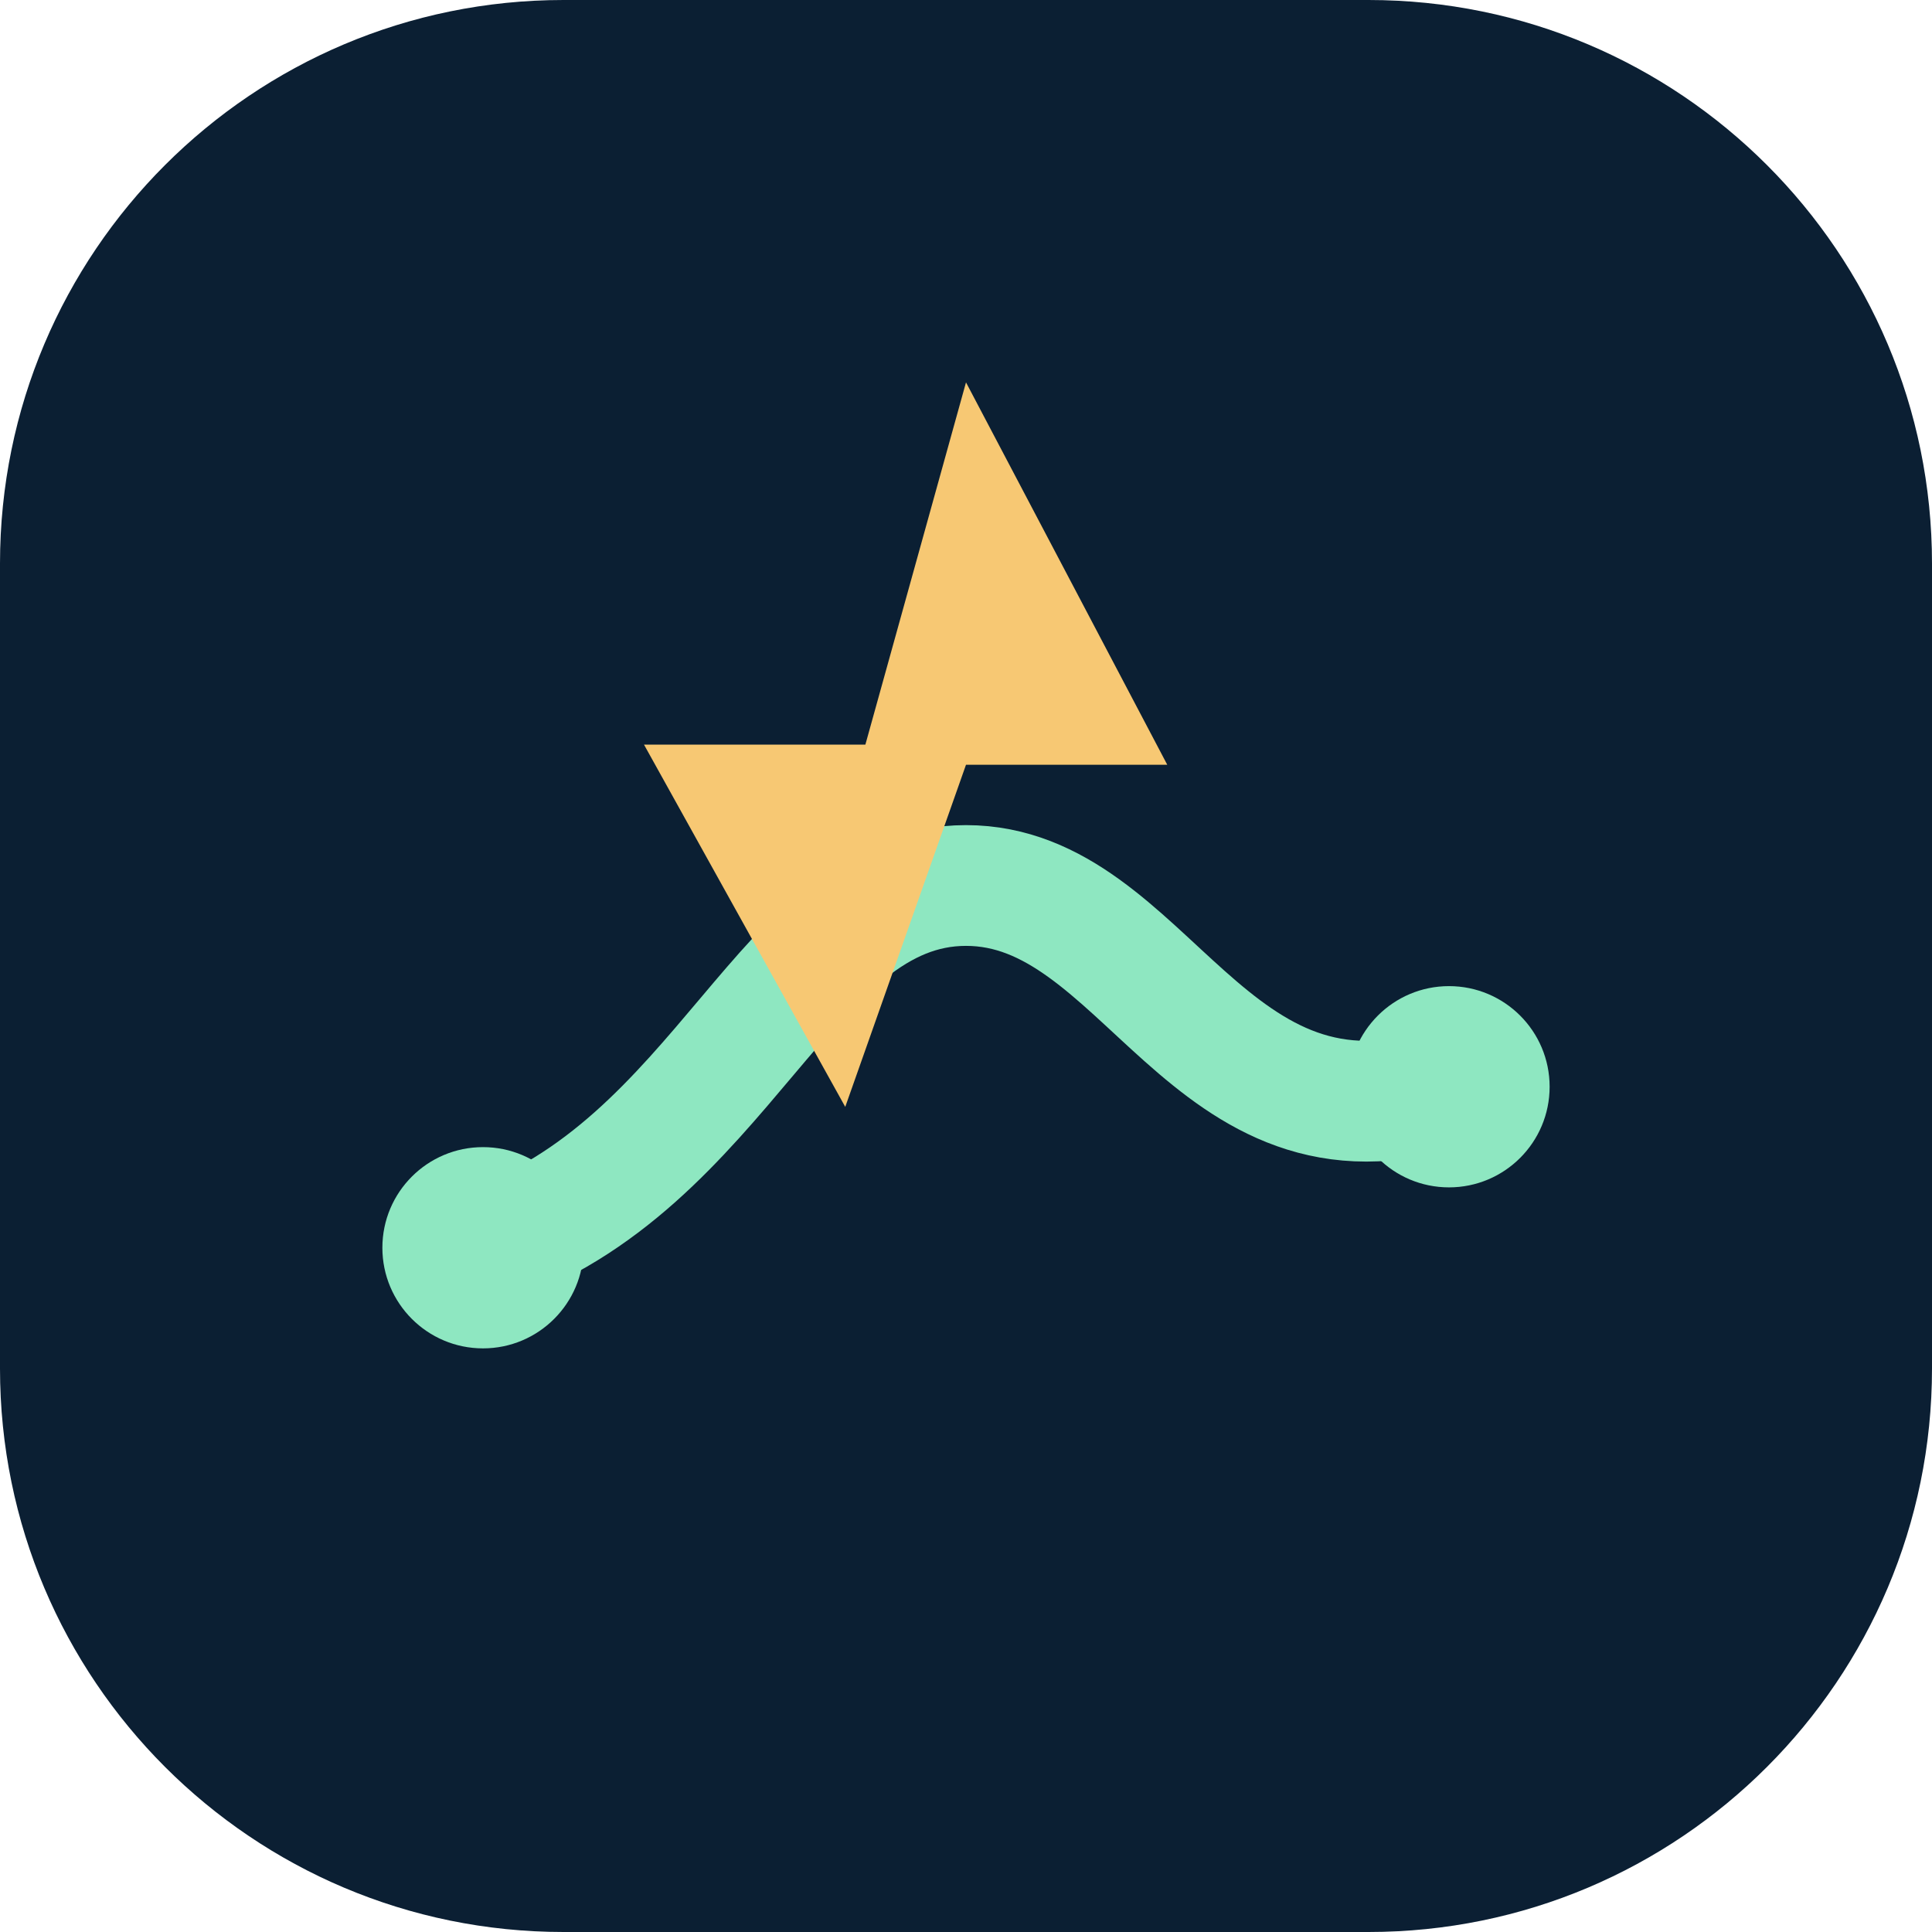
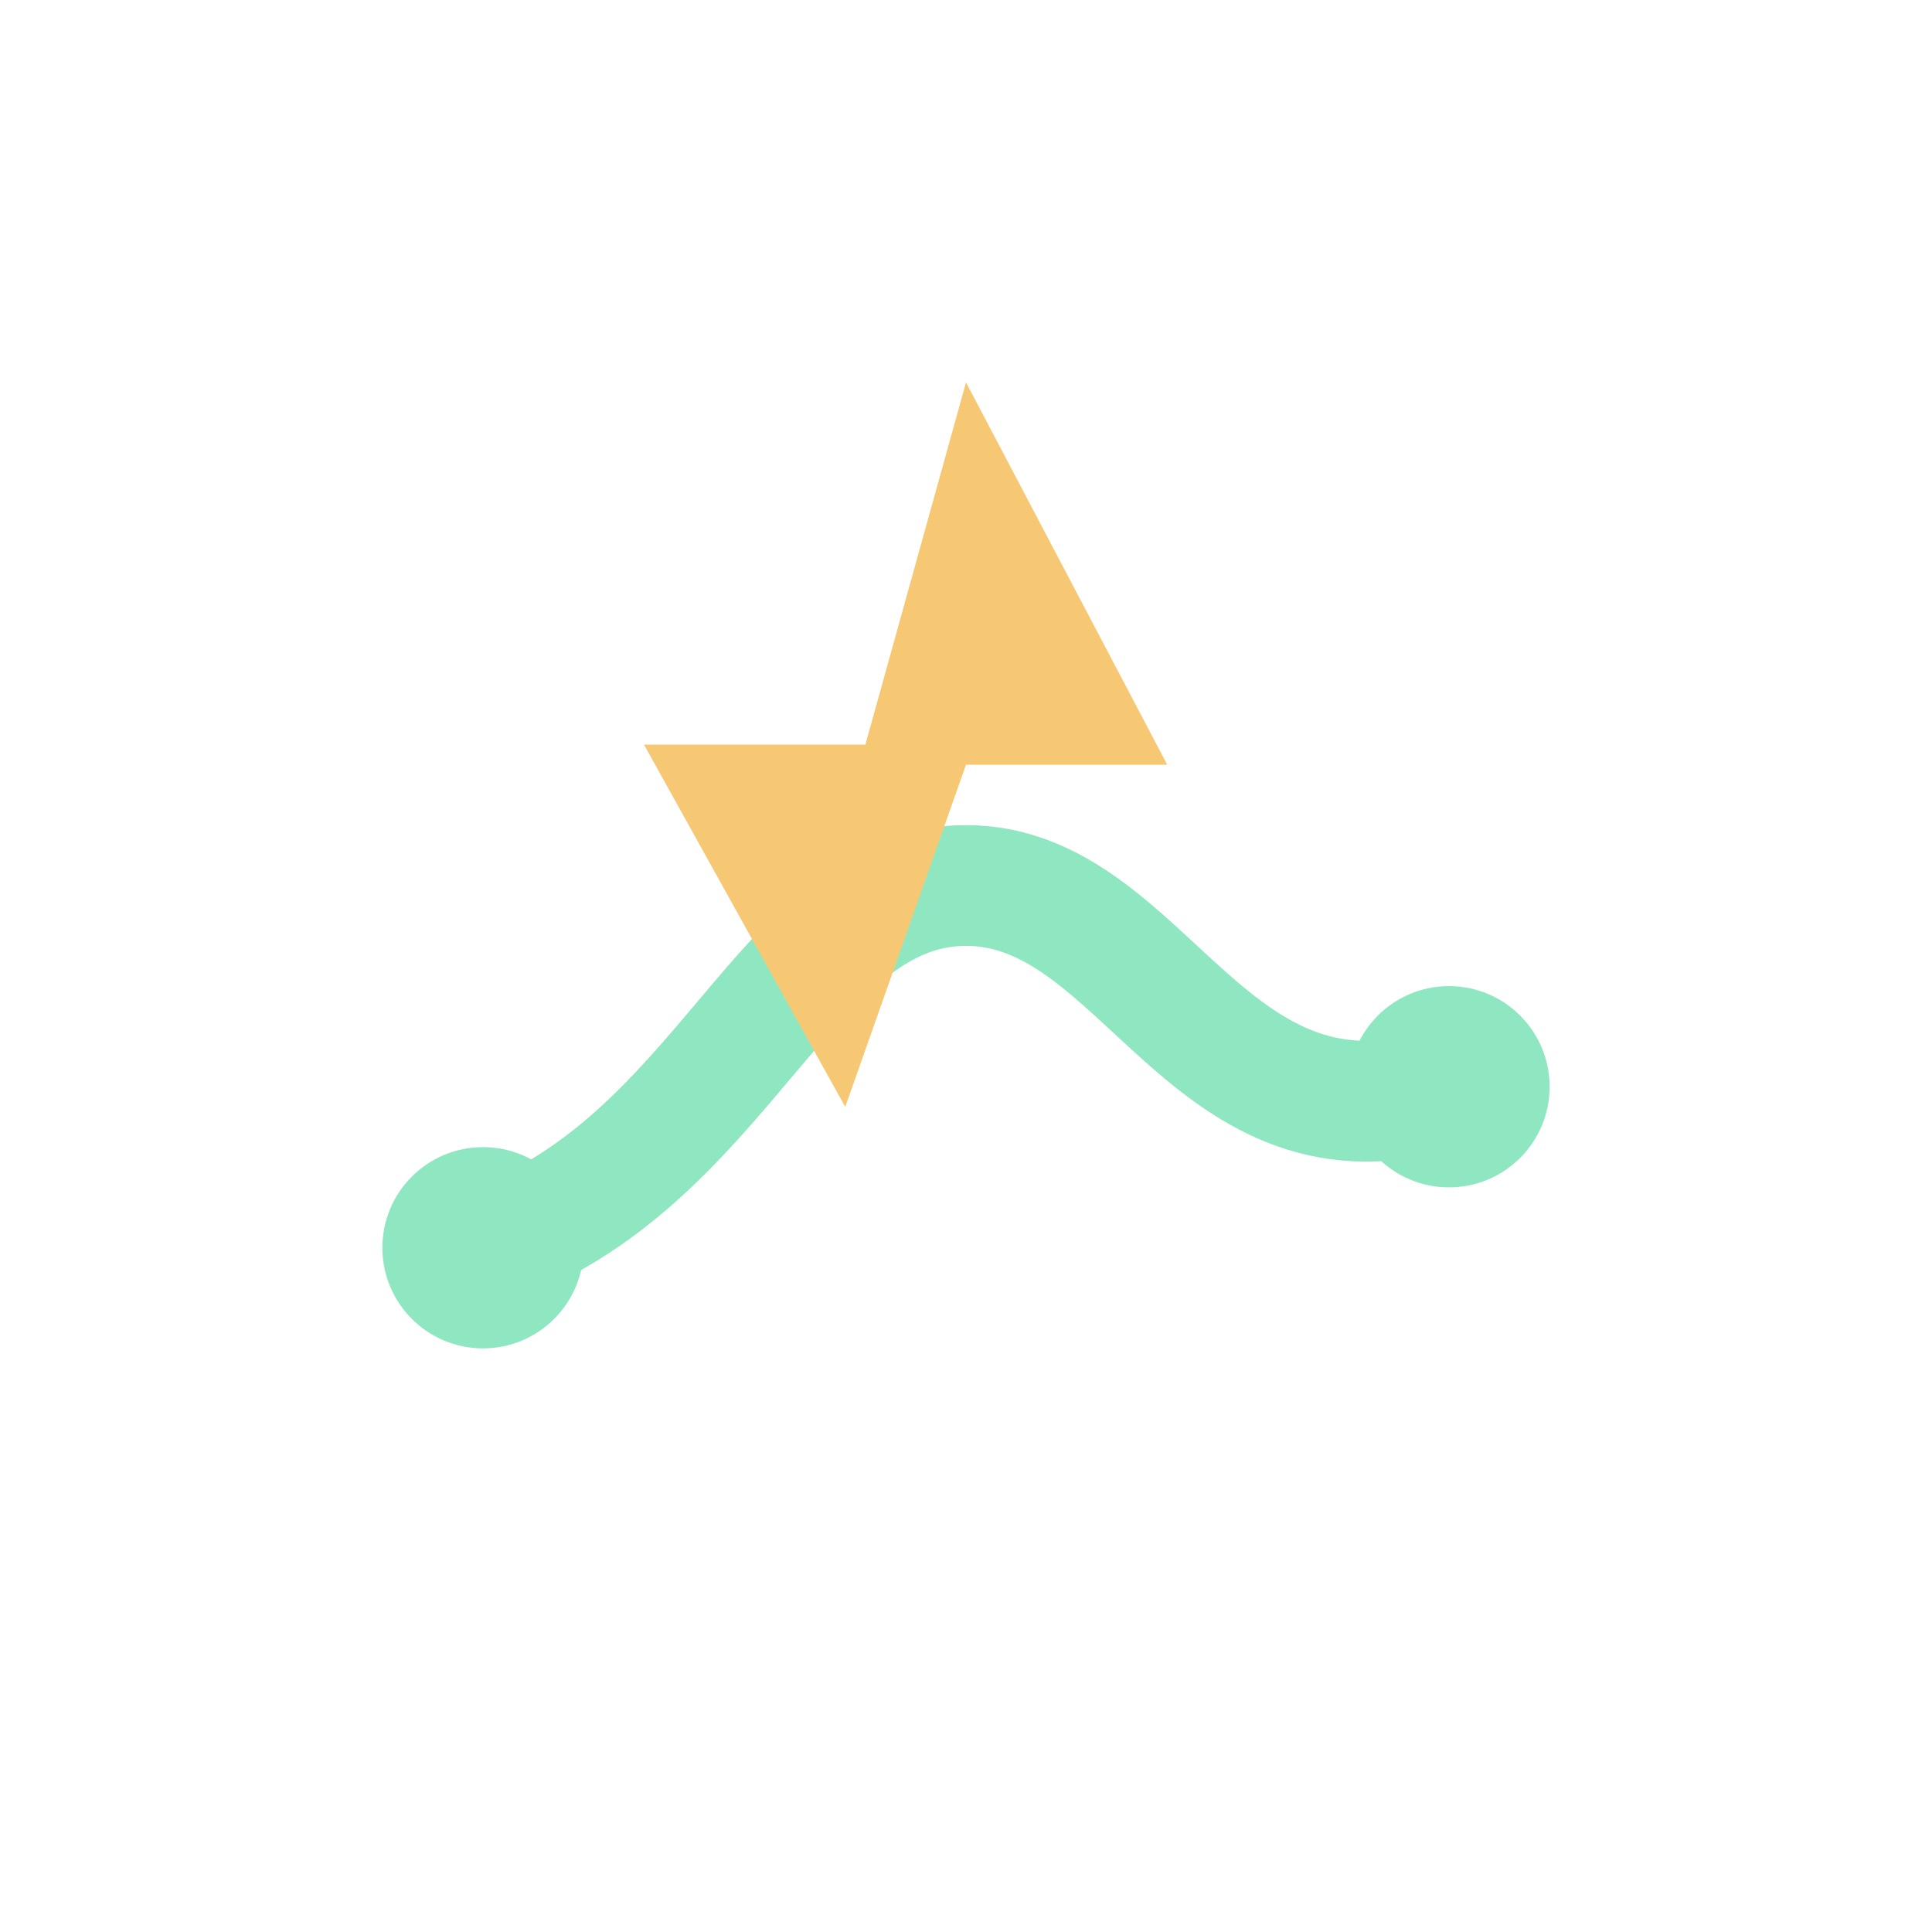
<svg xmlns="http://www.w3.org/2000/svg" viewBox="0 0 96 96" role="img" aria-labelledby="title desc">
-   <rect width="96" height="96" rx="28" fill="#0b1f33" />
  <path d="M24 62c12-4 15-18 24-18s12 14 24 10" fill="none" stroke="#8ee7c1" stroke-width="6" stroke-linecap="round" />
  <path d="M48 19 58 38H48l-6 17-10-18h11z" fill="#f7c873" />
  <circle cx="24" cy="62" r="5" fill="#8ee7c1" />
  <circle cx="72" cy="54" r="5" fill="#8ee7c1" />
</svg>
